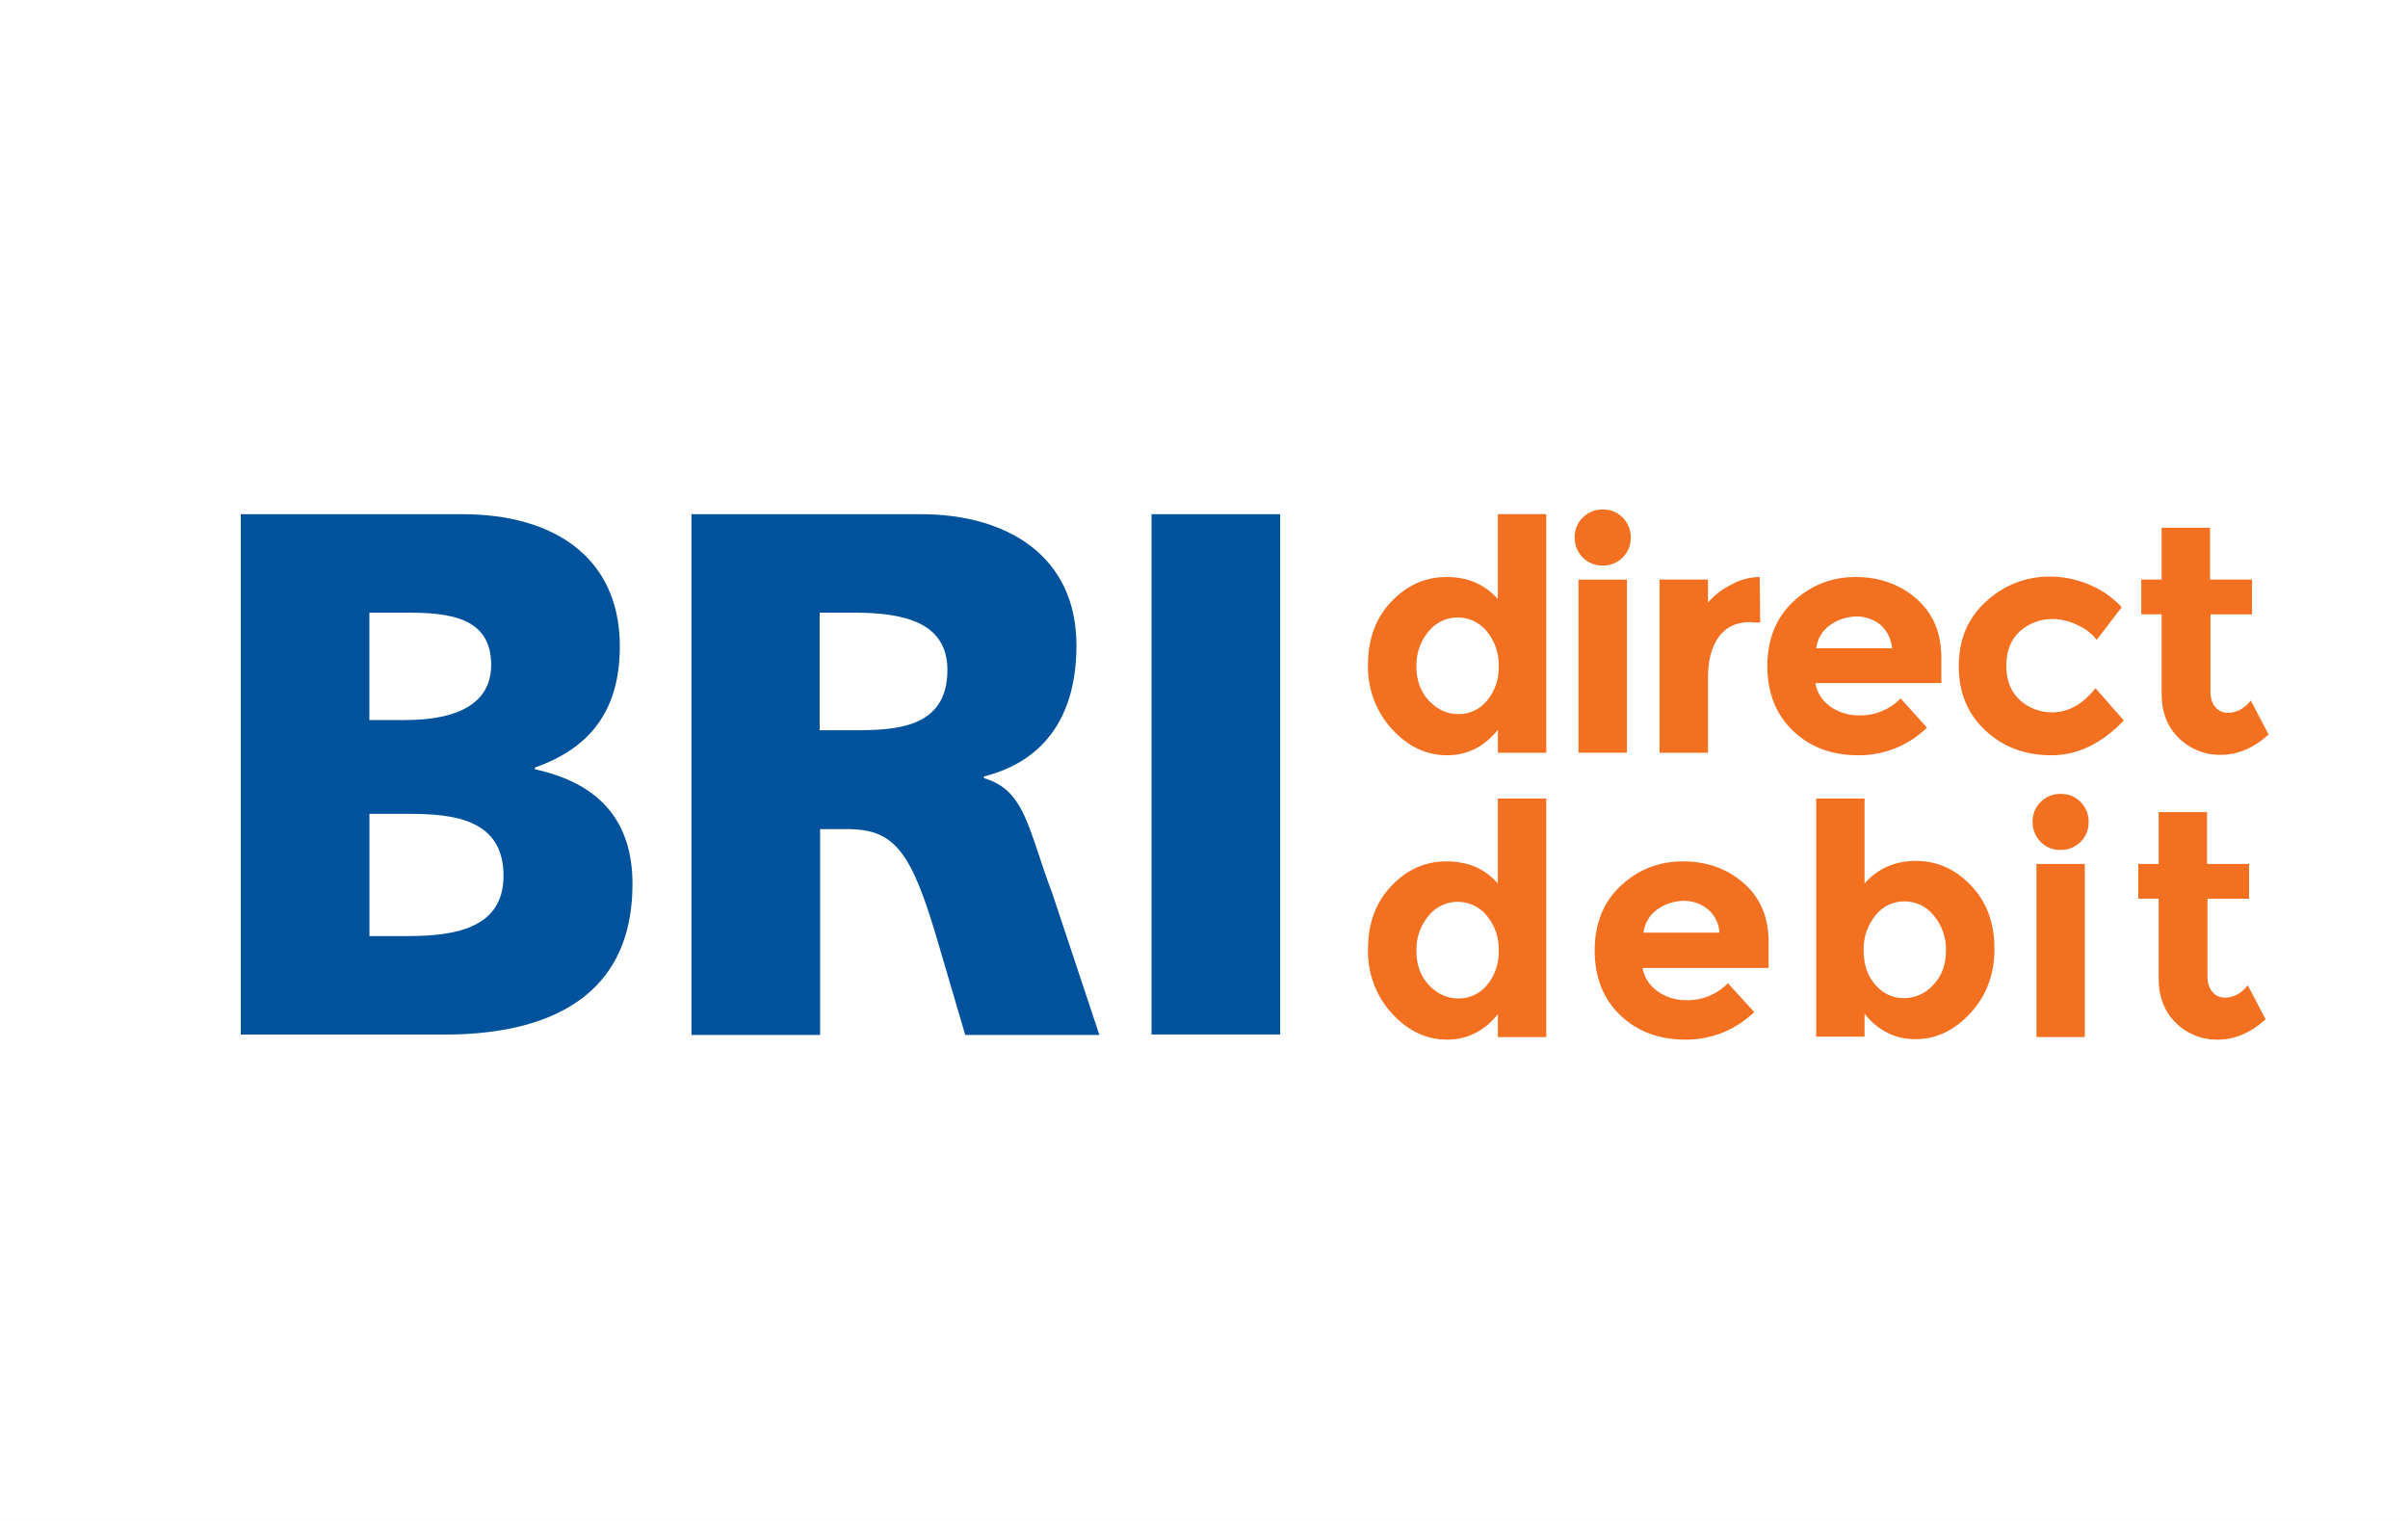
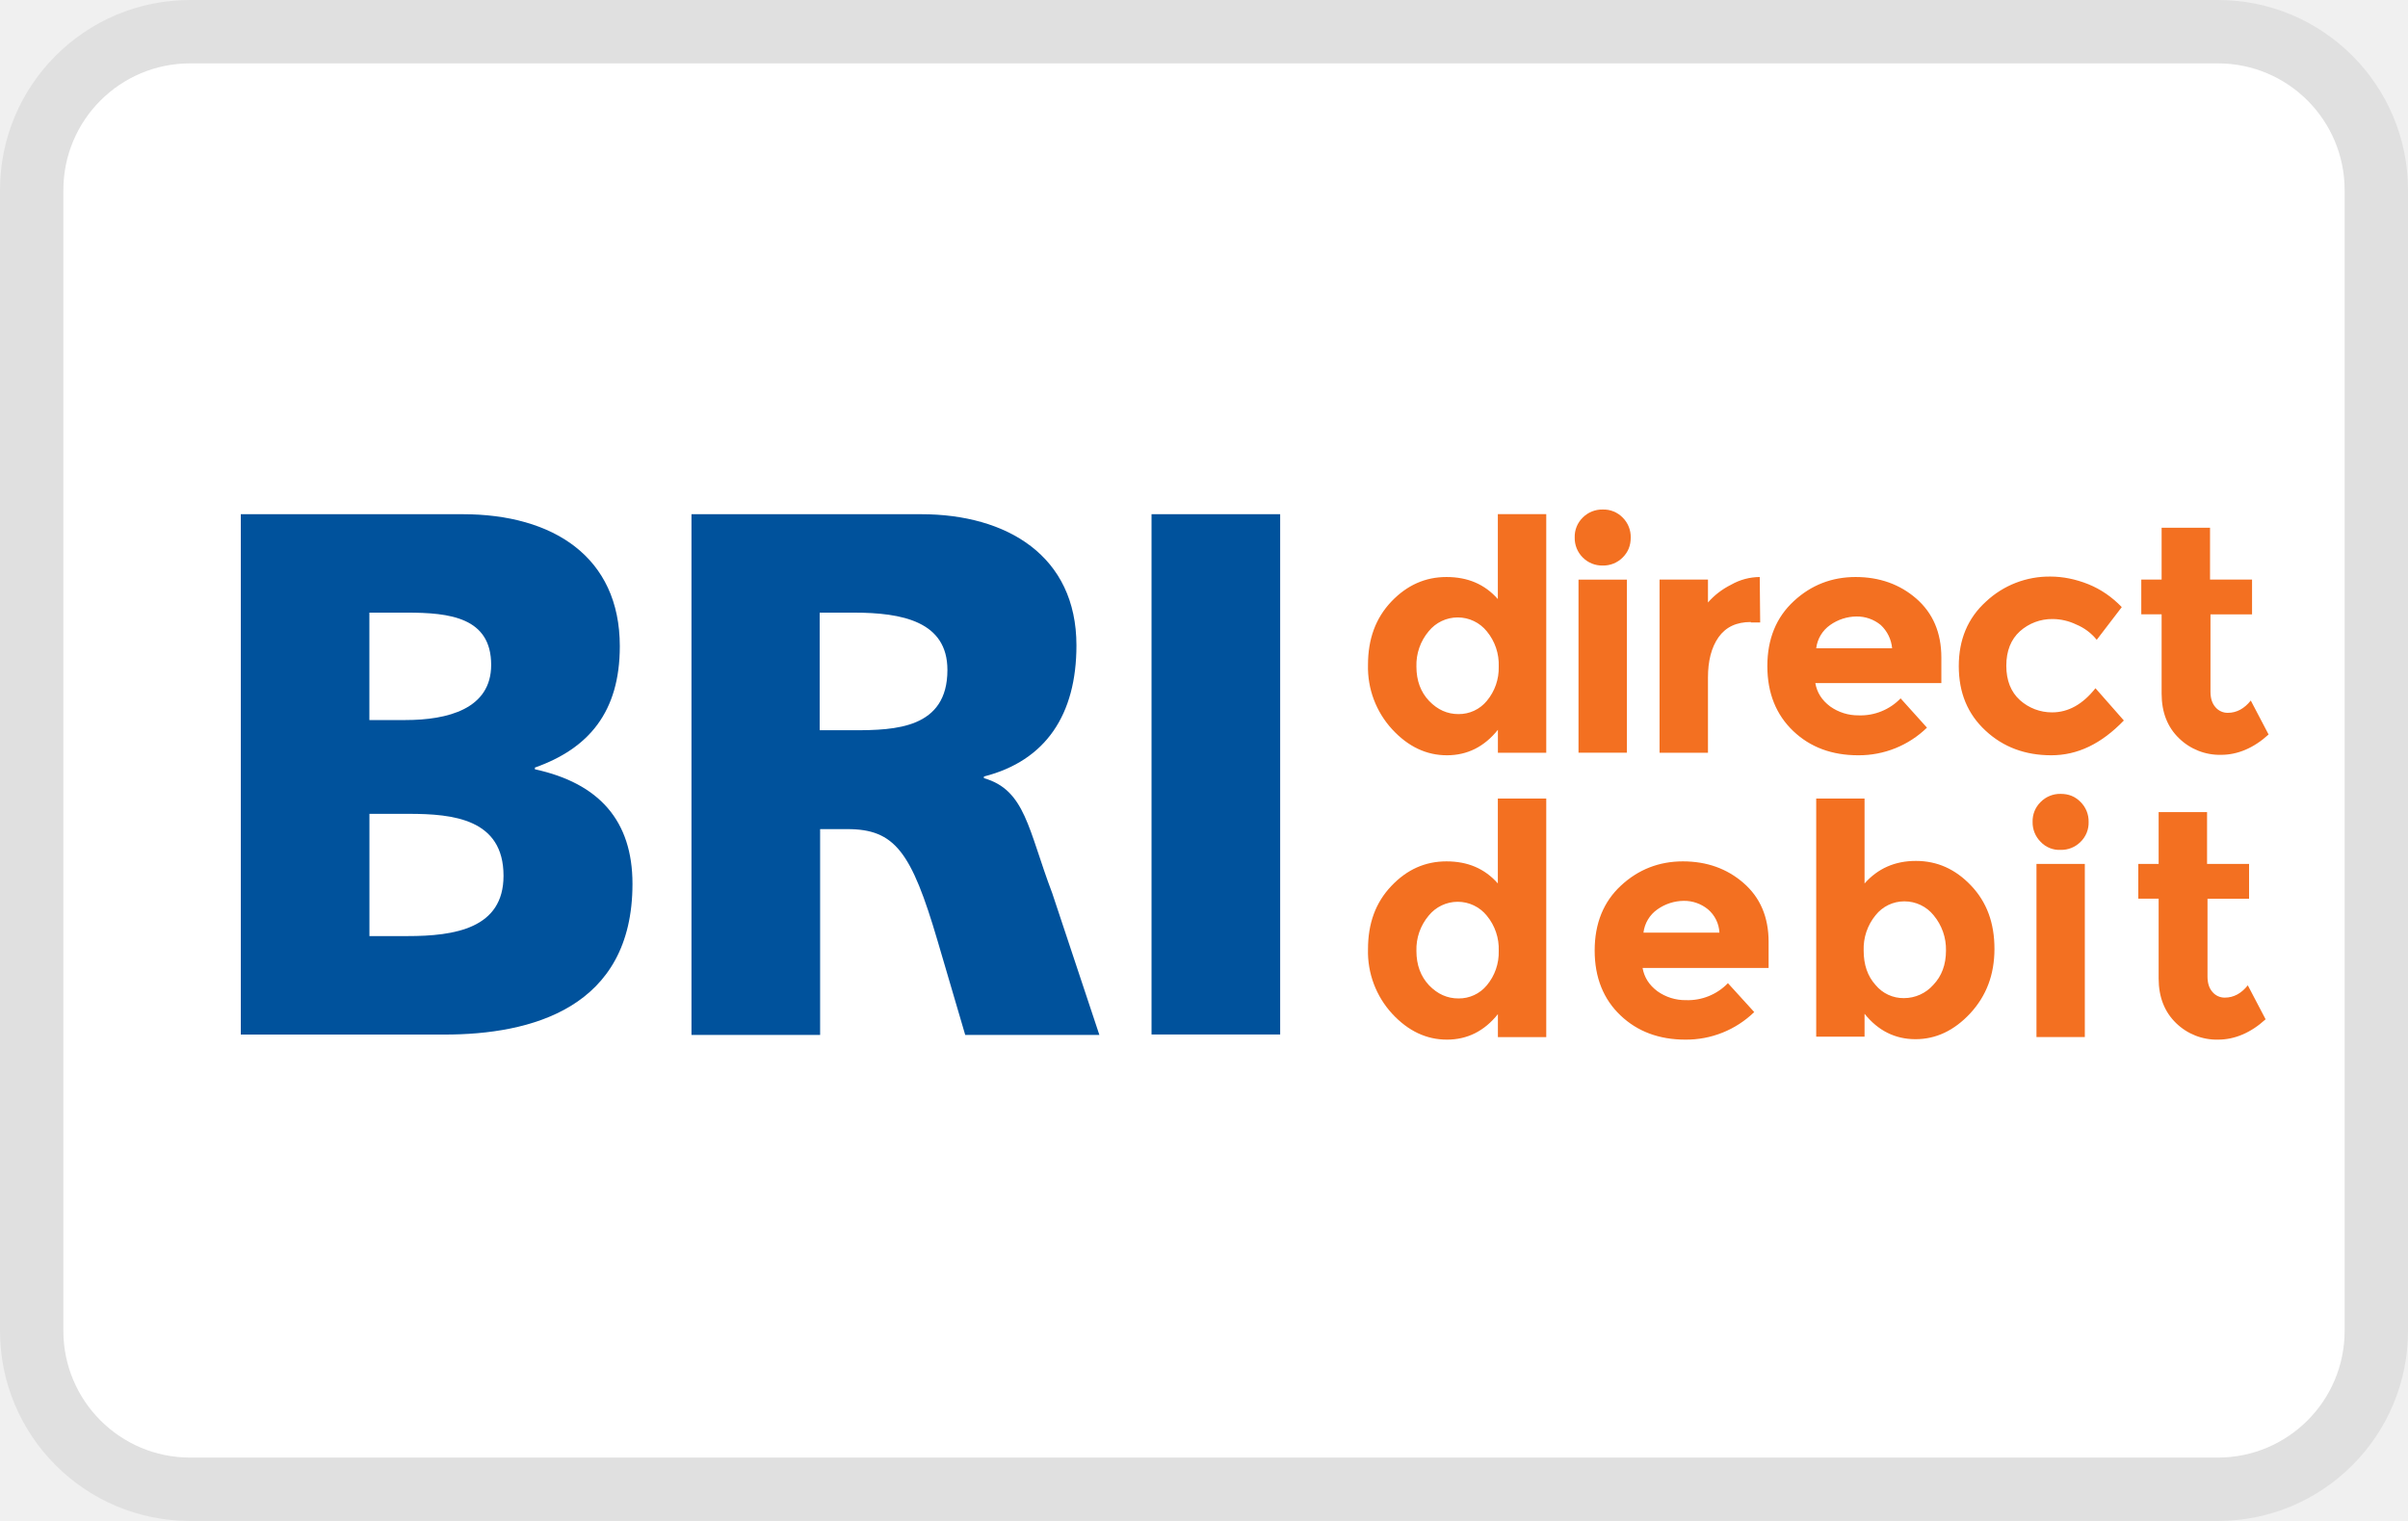
<svg xmlns="http://www.w3.org/2000/svg" role="img" width="38" height="24" viewBox="0 0 38 24" aria-labelledby="pi-bri_direct_debit">
  <path d="M35 0H3a3 3 0 00-3 3v18a3 3 0 003 3h32a3 3 0 003-3V3a3 3 0 00-3-3z" opacity=".07" style="isolation:isolate" />
  <path d="M35 1a2 2 0 012 2v18a2 2 0 01-2 2H3a2 2 0 01-2-2V3a2 2 0 012-2h32" fill="#fff" />
-   <path fill="#fff" d="M0 0h38v24H0z" />
  <path d="M3.8 8.114h3.503c1.42 0 2.478.67 2.478 2.083 0 1.038-.49 1.614-1.34 1.915v.027c1.012.22 1.54.81 1.54 1.808 0 1.962-1.6 2.378-2.966 2.378H3.8V8.114zm2.03 3.248h.569c.663 0 1.352-.174 1.352-.87 0-.75-.656-.825-1.332-.825h-.59v1.695zm0 3.409h.602c.743 0 1.514-.12 1.514-.951 0-.898-.797-.978-1.494-.978H5.83v1.929zM10.913 8.114h3.623c1.353 0 2.451.656 2.451 2.07 0 1.09-.482 1.82-1.46 2.069v.026c.656.188.697.81 1.078 1.815l.744 2.237h-2.117l-.435-1.48c-.415-1.413-.676-1.768-1.427-1.768h-.428v3.248h-2.03V8.114zm2.022 3.409h.536c.656 0 1.48-.027 1.48-.951 0-.764-.71-.905-1.48-.905h-.536v1.856zM18.172 8.114h2.03v8.21h-2.03v-8.21z" fill="#00529C" />
  <path d="M22.834 11.918c-.322 0-.61-.134-.864-.409a1.445 1.445 0 01-.382-1.018c0-.408.12-.736.368-.998.248-.26.536-.388.871-.388.335 0 .603.114.81.348v-1.34h.764v3.765h-.763v-.362c-.215.268-.483.402-.804.402zm-.482-1.4c0 .221.067.402.2.542.135.141.289.208.463.208a.57.57 0 00.448-.208.808.808 0 00.188-.542.822.822 0 00-.188-.556.59.59 0 00-.918 0 .826.826 0 00-.193.556zM24.977 8.797a.43.43 0 01-.127-.315.42.42 0 01.127-.315.43.43 0 01.315-.127.42.42 0 01.315.127.43.43 0 01.127.315c0 .127-.04.228-.127.315a.43.43 0 01-.315.127.43.43 0 01-.315-.127zm.697 3.08h-.764V9.146h.764v2.733zM27.63 9.815c-.229 0-.396.08-.51.24-.114.162-.167.376-.167.637v1.186h-.764V9.145h.764v.362c.1-.114.22-.208.368-.282a.921.921 0 01.449-.12l.007.717h-.148v-.007zM30.409 11.482a1.54 1.54 0 01-1.085.436c-.416 0-.757-.127-1.025-.382-.268-.255-.409-.596-.409-1.025 0-.428.141-.77.416-1.024.274-.255.602-.382.977-.382s.697.114.958.341c.261.228.395.536.395.931v.402h-1.989c.027.148.1.268.235.369a.76.76 0 00.448.14.878.878 0 00.663-.268l.416.462zm-.73-1.62a.589.589 0 00-.382-.134.73.73 0 00-.415.134.524.524 0 00-.221.368h1.198a.57.57 0 00-.18-.368zM32.384 11.241c.255 0 .483-.127.684-.381l.448.509c-.355.368-.73.549-1.145.549-.409 0-.757-.127-1.038-.389-.281-.26-.422-.596-.422-1.018 0-.415.14-.756.429-1.018a1.461 1.461 0 011.018-.395c.194 0 .395.04.596.12.2.081.375.202.529.362l-.395.516a.815.815 0 00-.322-.241.873.873 0 00-.375-.087.76.76 0 00-.516.194c-.14.127-.214.308-.214.543 0 .234.074.415.214.542a.755.755 0 00.51.194zM34.883 9.694v1.22c0 .106.026.187.08.247a.25.25 0 00.194.087c.14 0 .261-.067.362-.194l.281.536c-.234.214-.489.321-.75.321a.92.92 0 01-.663-.261c-.181-.174-.275-.409-.275-.703V9.694h-.321v-.549h.321v-.817h.764v.817h.663v.55h-.657zM22.834 16.405c-.322 0-.61-.134-.864-.408a1.445 1.445 0 01-.382-1.018c0-.409.12-.737.368-.998.248-.262.536-.389.871-.389.335 0 .603.114.81.348v-1.339h.764v3.764h-.763v-.362c-.215.268-.483.402-.804.402zm-.482-1.4c0 .221.067.402.2.543.135.14.289.207.463.207a.57.57 0 00.448-.207.808.808 0 00.188-.543.822.822 0 00-.188-.556.59.59 0 00-.918 0 .826.826 0 00-.193.556zM27.683 15.97a1.54 1.54 0 01-1.085.435c-.415 0-.757-.127-1.025-.382-.268-.254-.408-.596-.408-1.024 0-.429.14-.77.415-1.025.275-.255.603-.382.978-.382s.696.114.957.342c.262.228.395.536.395.93v.41h-1.989c.027.147.1.267.235.368a.76.76 0 00.449.14.878.878 0 00.663-.268l.415.456zm-.73-1.621a.589.589 0 00-.382-.134.73.73 0 00-.415.134.524.524 0 00-.221.368h1.199a.514.514 0 00-.181-.368zM30.235 13.585c.334 0 .622.128.87.389s.369.59.369.998c0 .408-.128.743-.382 1.018-.255.274-.543.408-.864.408-.322 0-.59-.134-.804-.401v.361h-.763v-3.757h.763v1.34c.208-.235.476-.356.81-.356zM29.41 15c0 .22.06.401.187.542a.57.57 0 00.449.208.618.618 0 00.462-.208c.134-.14.201-.321.201-.542a.838.838 0 00-.194-.556.59.59 0 00-.462-.221.577.577 0 00-.456.22.833.833 0 00-.187.557zM32.203 13.284a.43.43 0 01-.127-.315.42.42 0 01.127-.314.43.43 0 01.315-.128c.128 0 .228.04.315.128a.43.43 0 01.127.314.42.42 0 01-.127.315.43.43 0 01-.315.127.405.405 0 01-.315-.127zm.697 3.08h-.763v-2.732h.763v2.733zM34.836 14.181v1.226c0 .107.026.188.08.248a.25.25 0 00.194.087c.14 0 .261-.067.362-.194l.281.536c-.234.214-.489.321-.75.321a.92.92 0 01-.663-.261c-.18-.174-.275-.409-.275-.703v-1.26h-.321v-.549h.321v-.817h.764v.817h.663v.55h-.656z" fill="#F37021" />
</svg>
